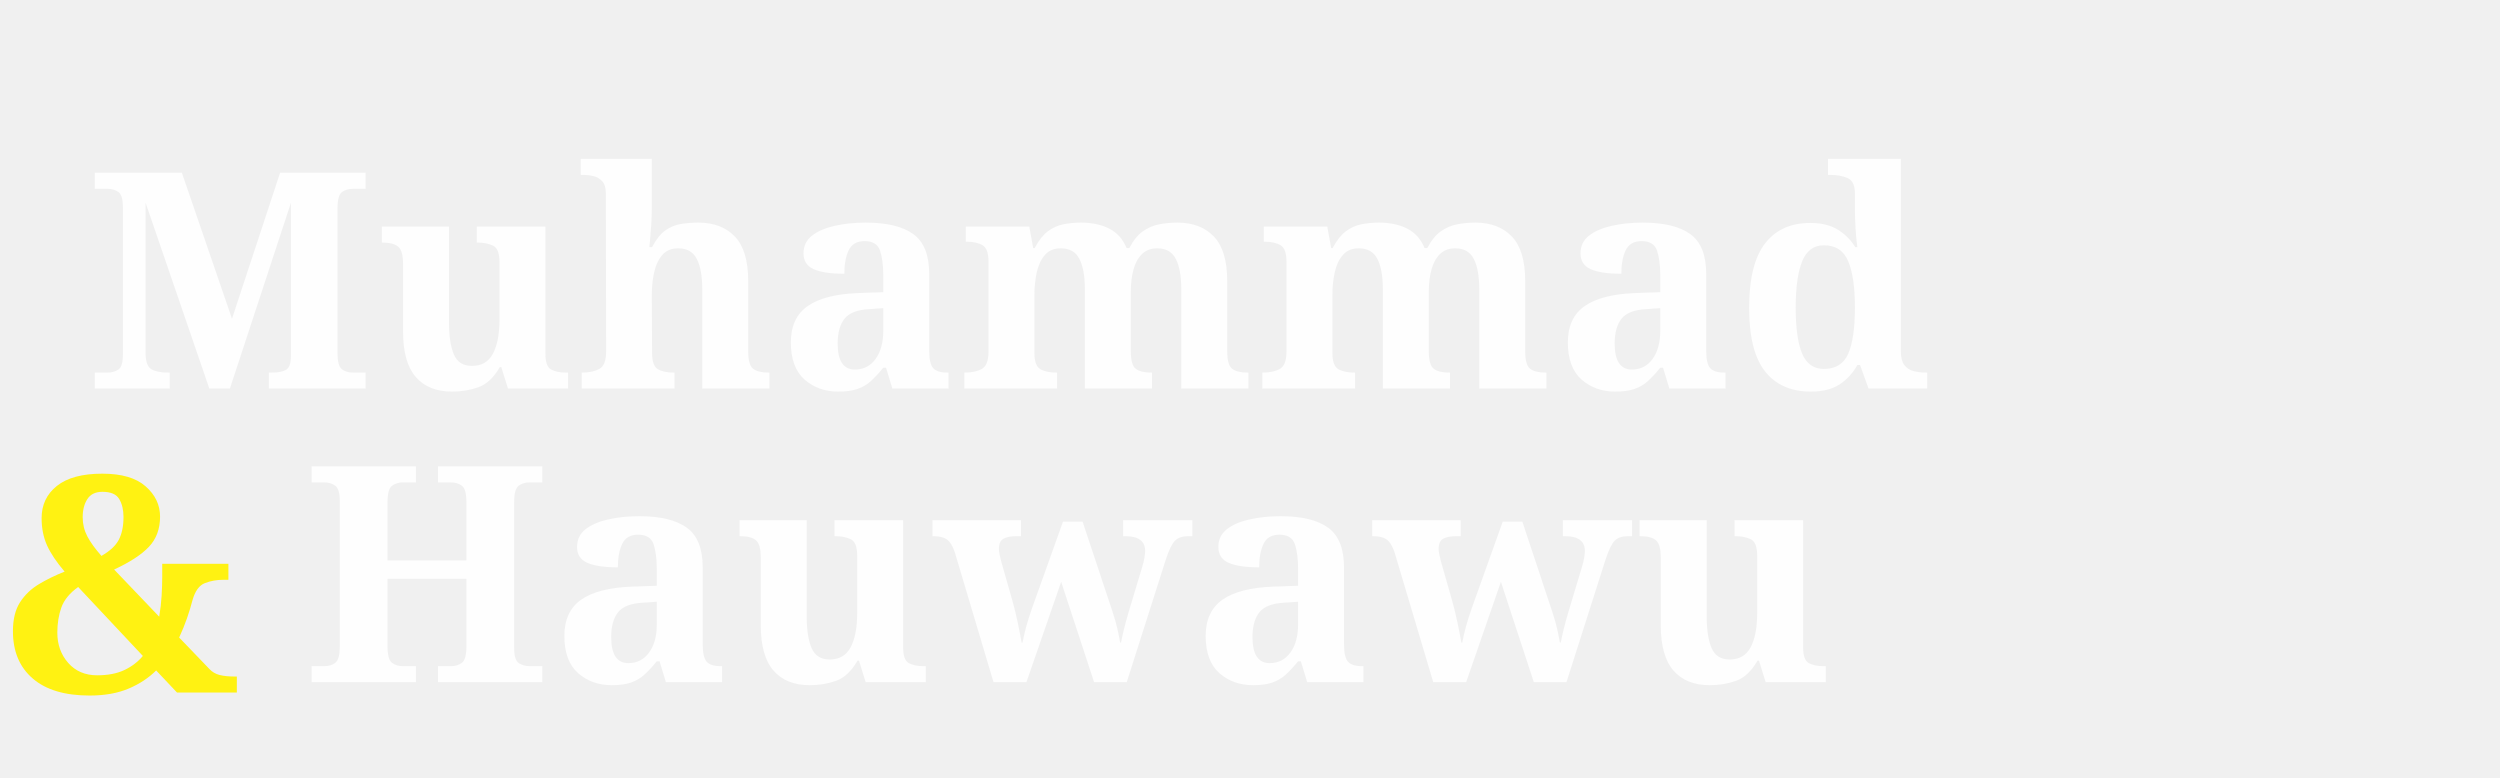
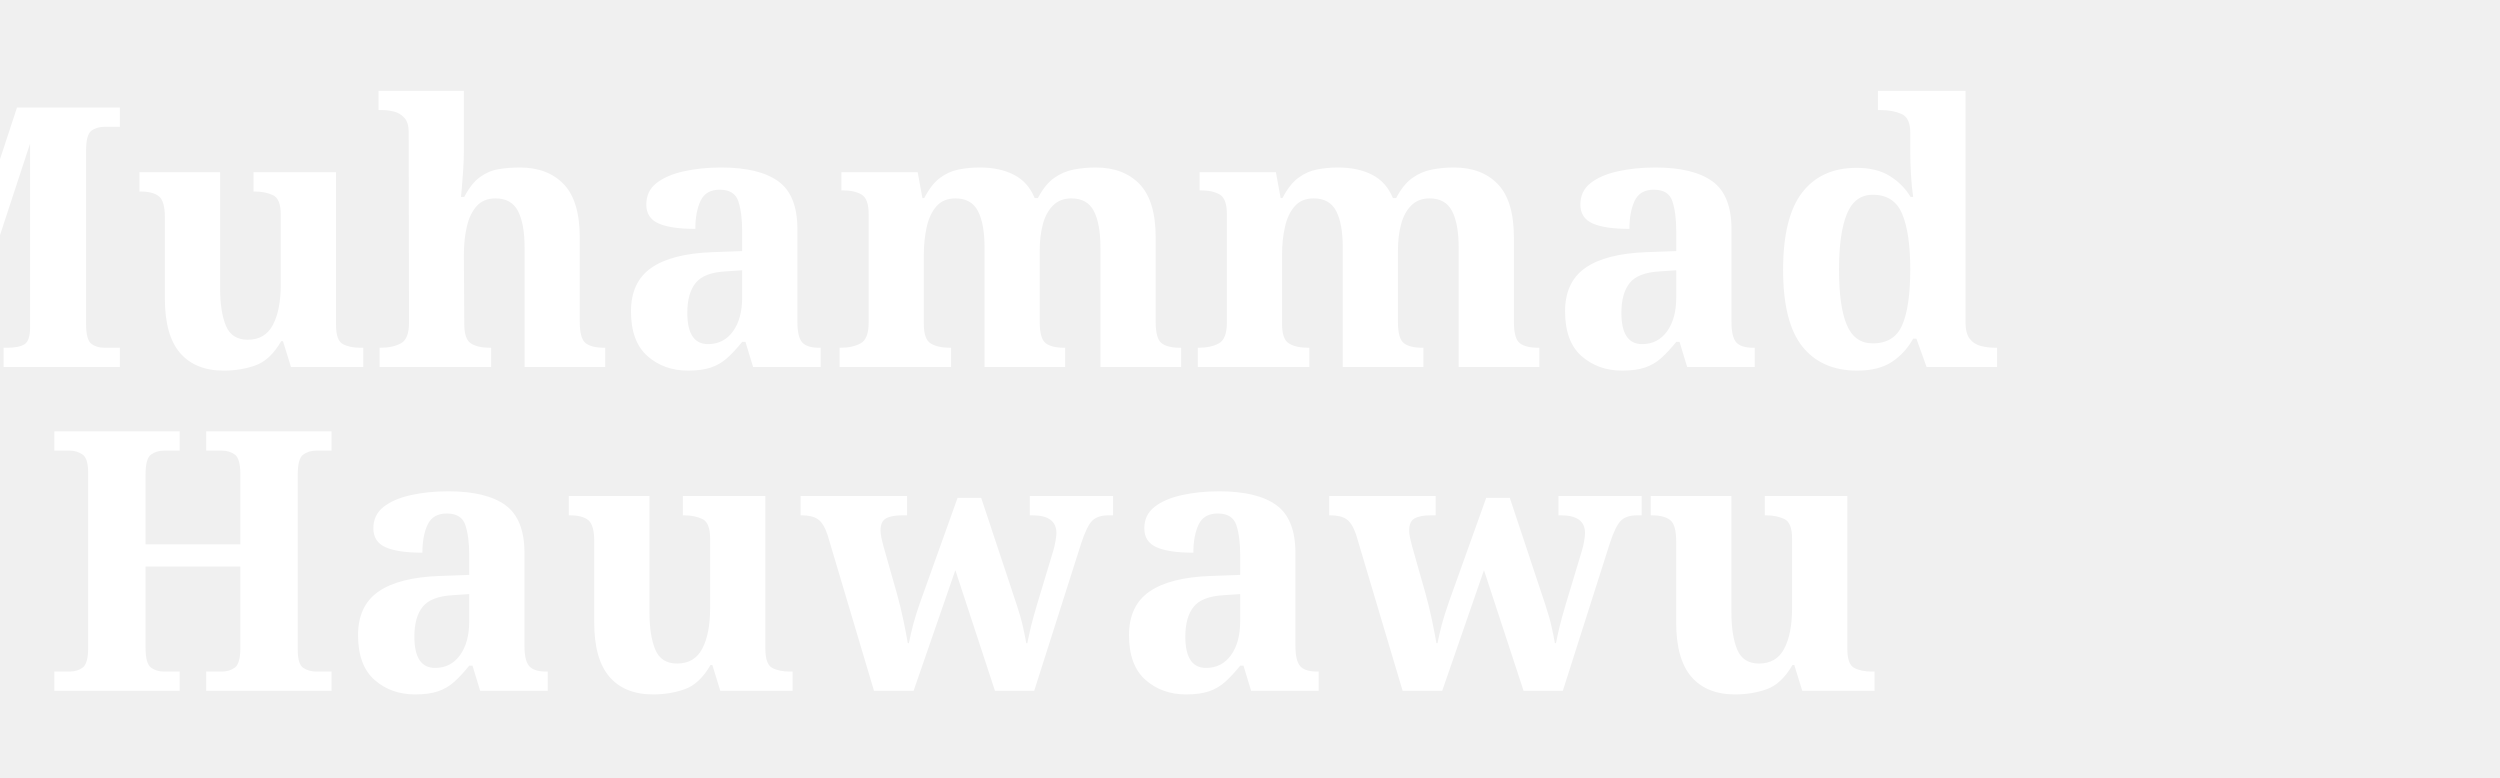
<svg xmlns="http://www.w3.org/2000/svg" viewBox="0 0 579.05 180">
  <style>
-     .fil0 { fill: #FEFEFE; }
-     .fil1 { fill: #FFF212; }
-     .fnt0 { font-weight: 700; font-size: 70px; font-family: 'Cinzel Decorative', serif; }
+     .name-fil0 { fill: #FFFFFF; }
+     .name-fil1 { fill: #FFF212; }
+     .name-fnt0 { font-weight: 700; font-size: 84.15px; font-family: 'Cinzel Decorative', serif; }
  </style>
-   <g transform="translate(40, 0)">
+   <g>
    <g>
-       <text id="name1-first" x="-20" y="90" class="fil0 fnt0">Muhammad</text>
-       <text id="name2-first" x="30.23" y="158" class="fil0 fnt0">Hauwawu</text>
-       <text id="name-separator" x="-40.3" y="160.4" class="fil1 fnt0">&amp;</text>
+       <text id="name1-first" x="-50" y="85" class="name-fil0 name-fnt0">Muhammad</text>
+       <text id="name2-first" x="10.23" y="160" class="name-fil0 name-fnt0">Hauwawu</text>
+       <text id="name-separator" x="-70.3" y="160.4" class="name-fil1 name-fnt0">&amp;</text>
    </g>
  </g>
</svg>
